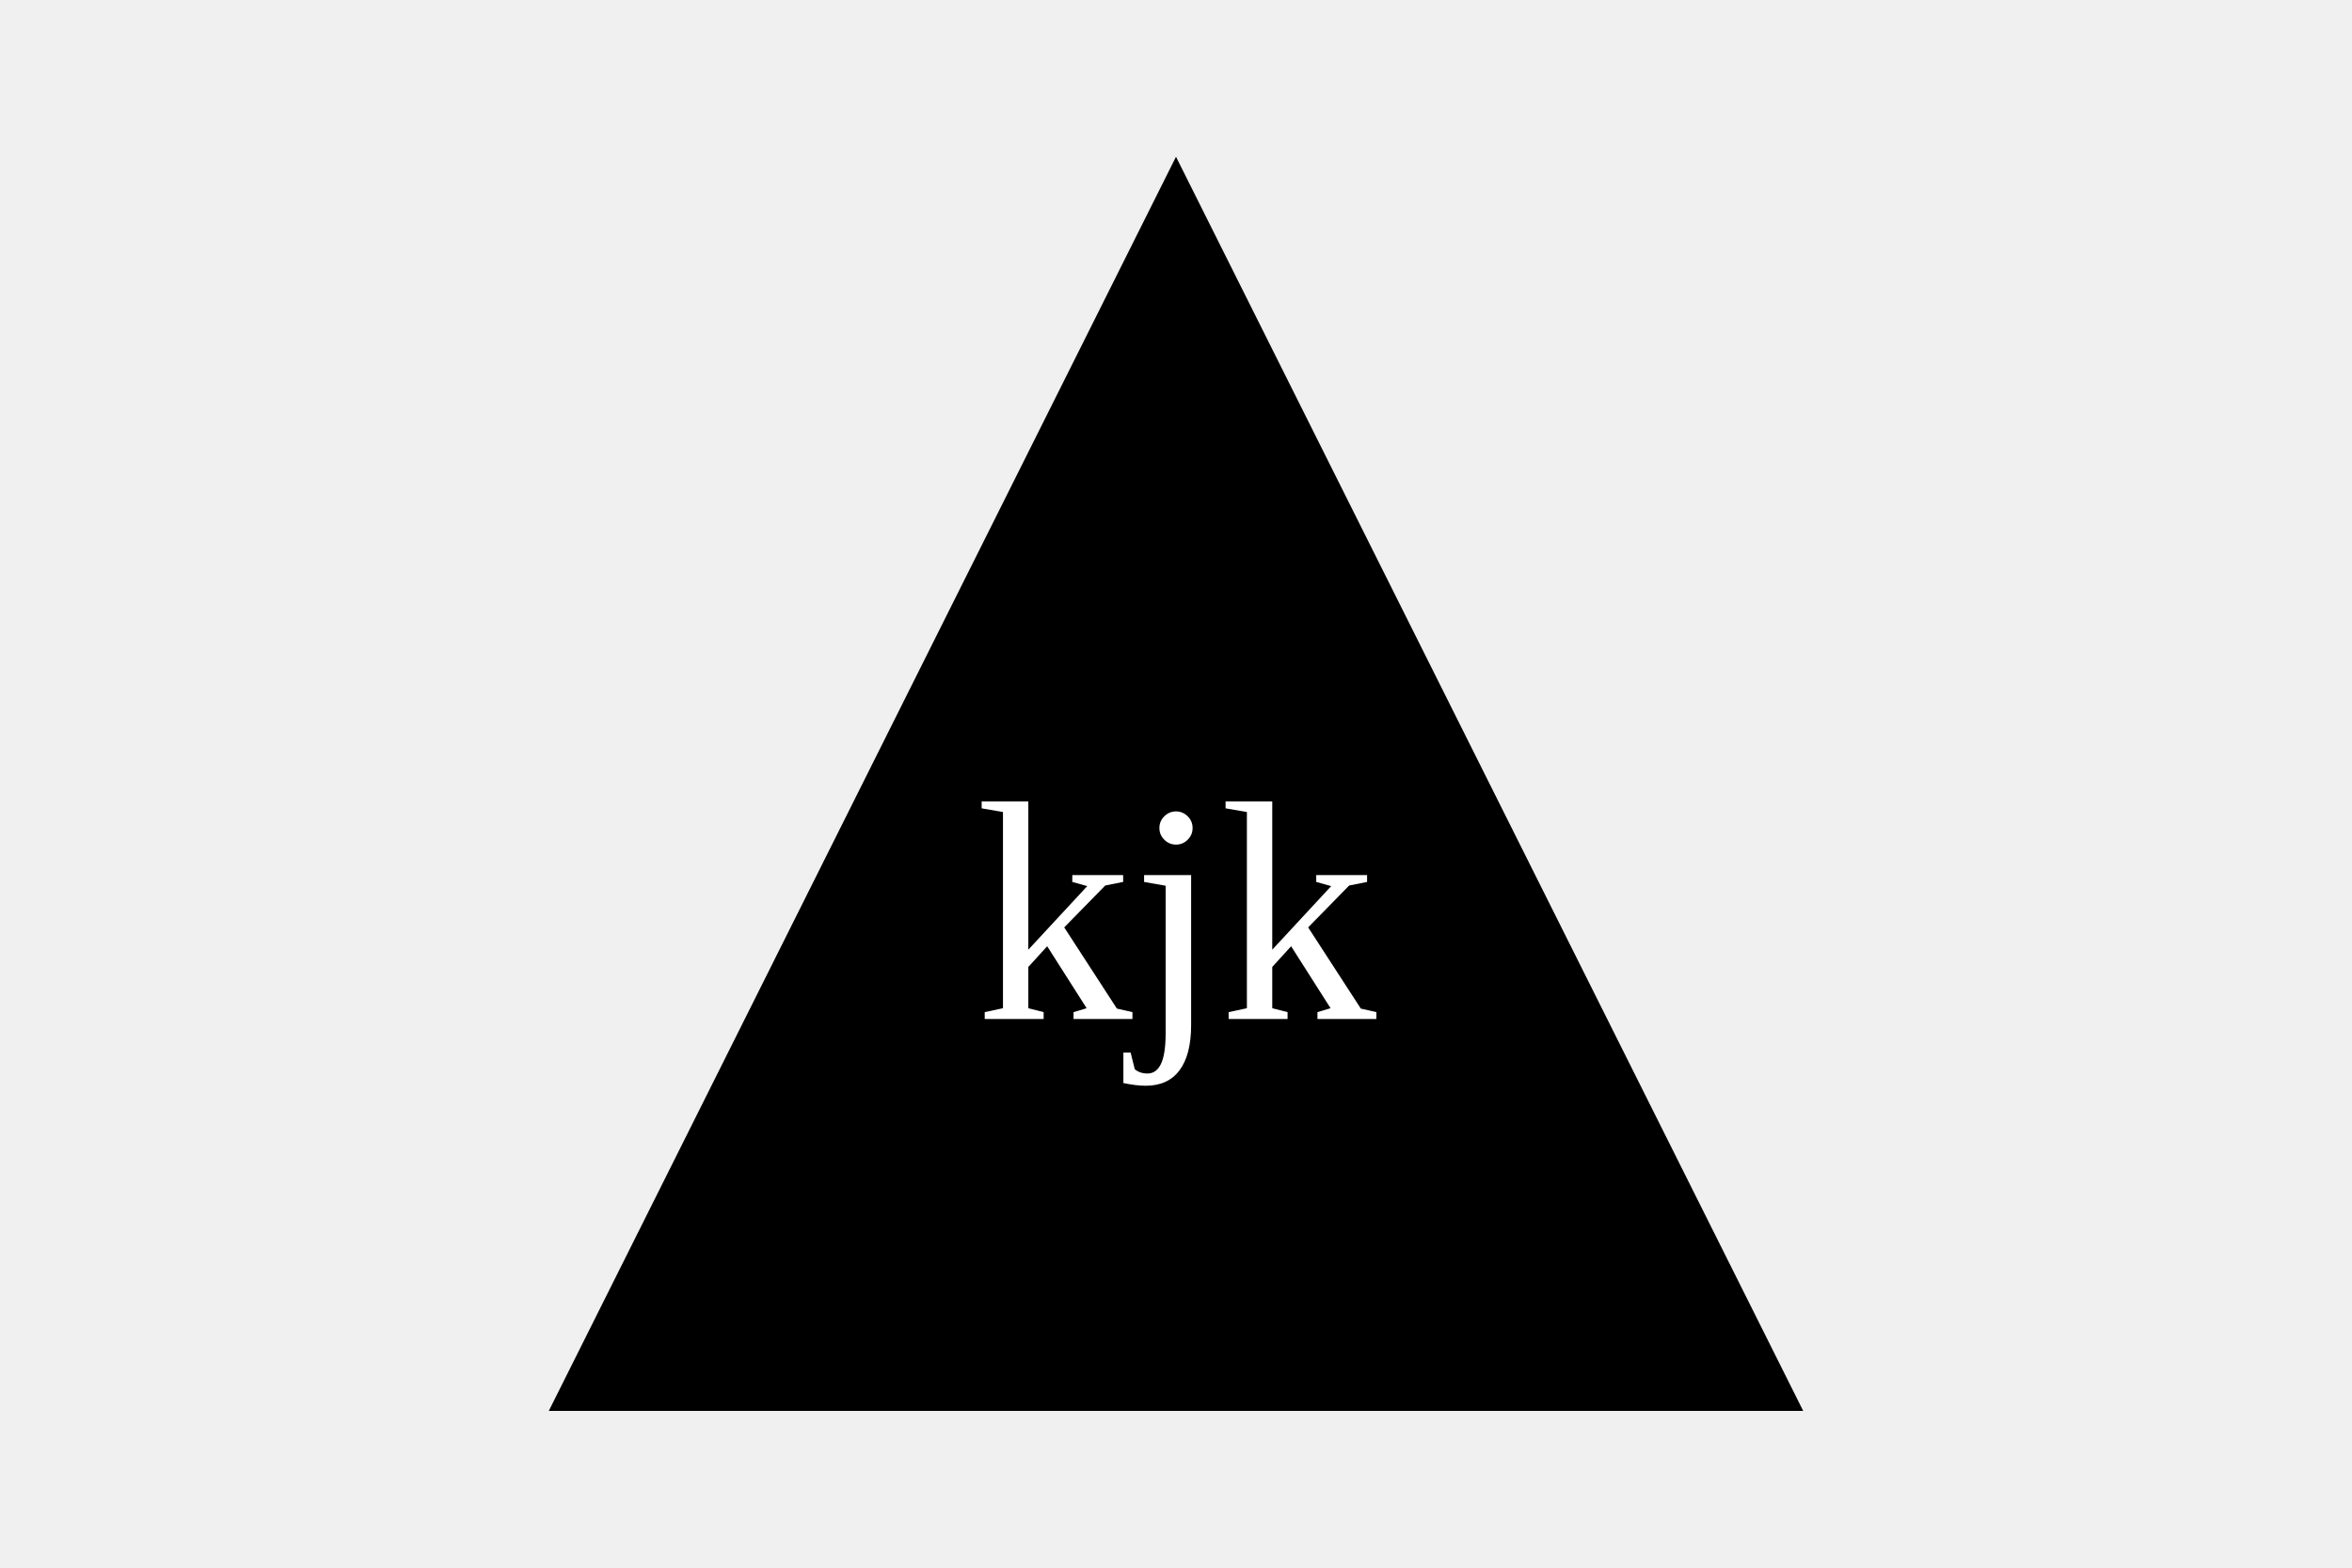
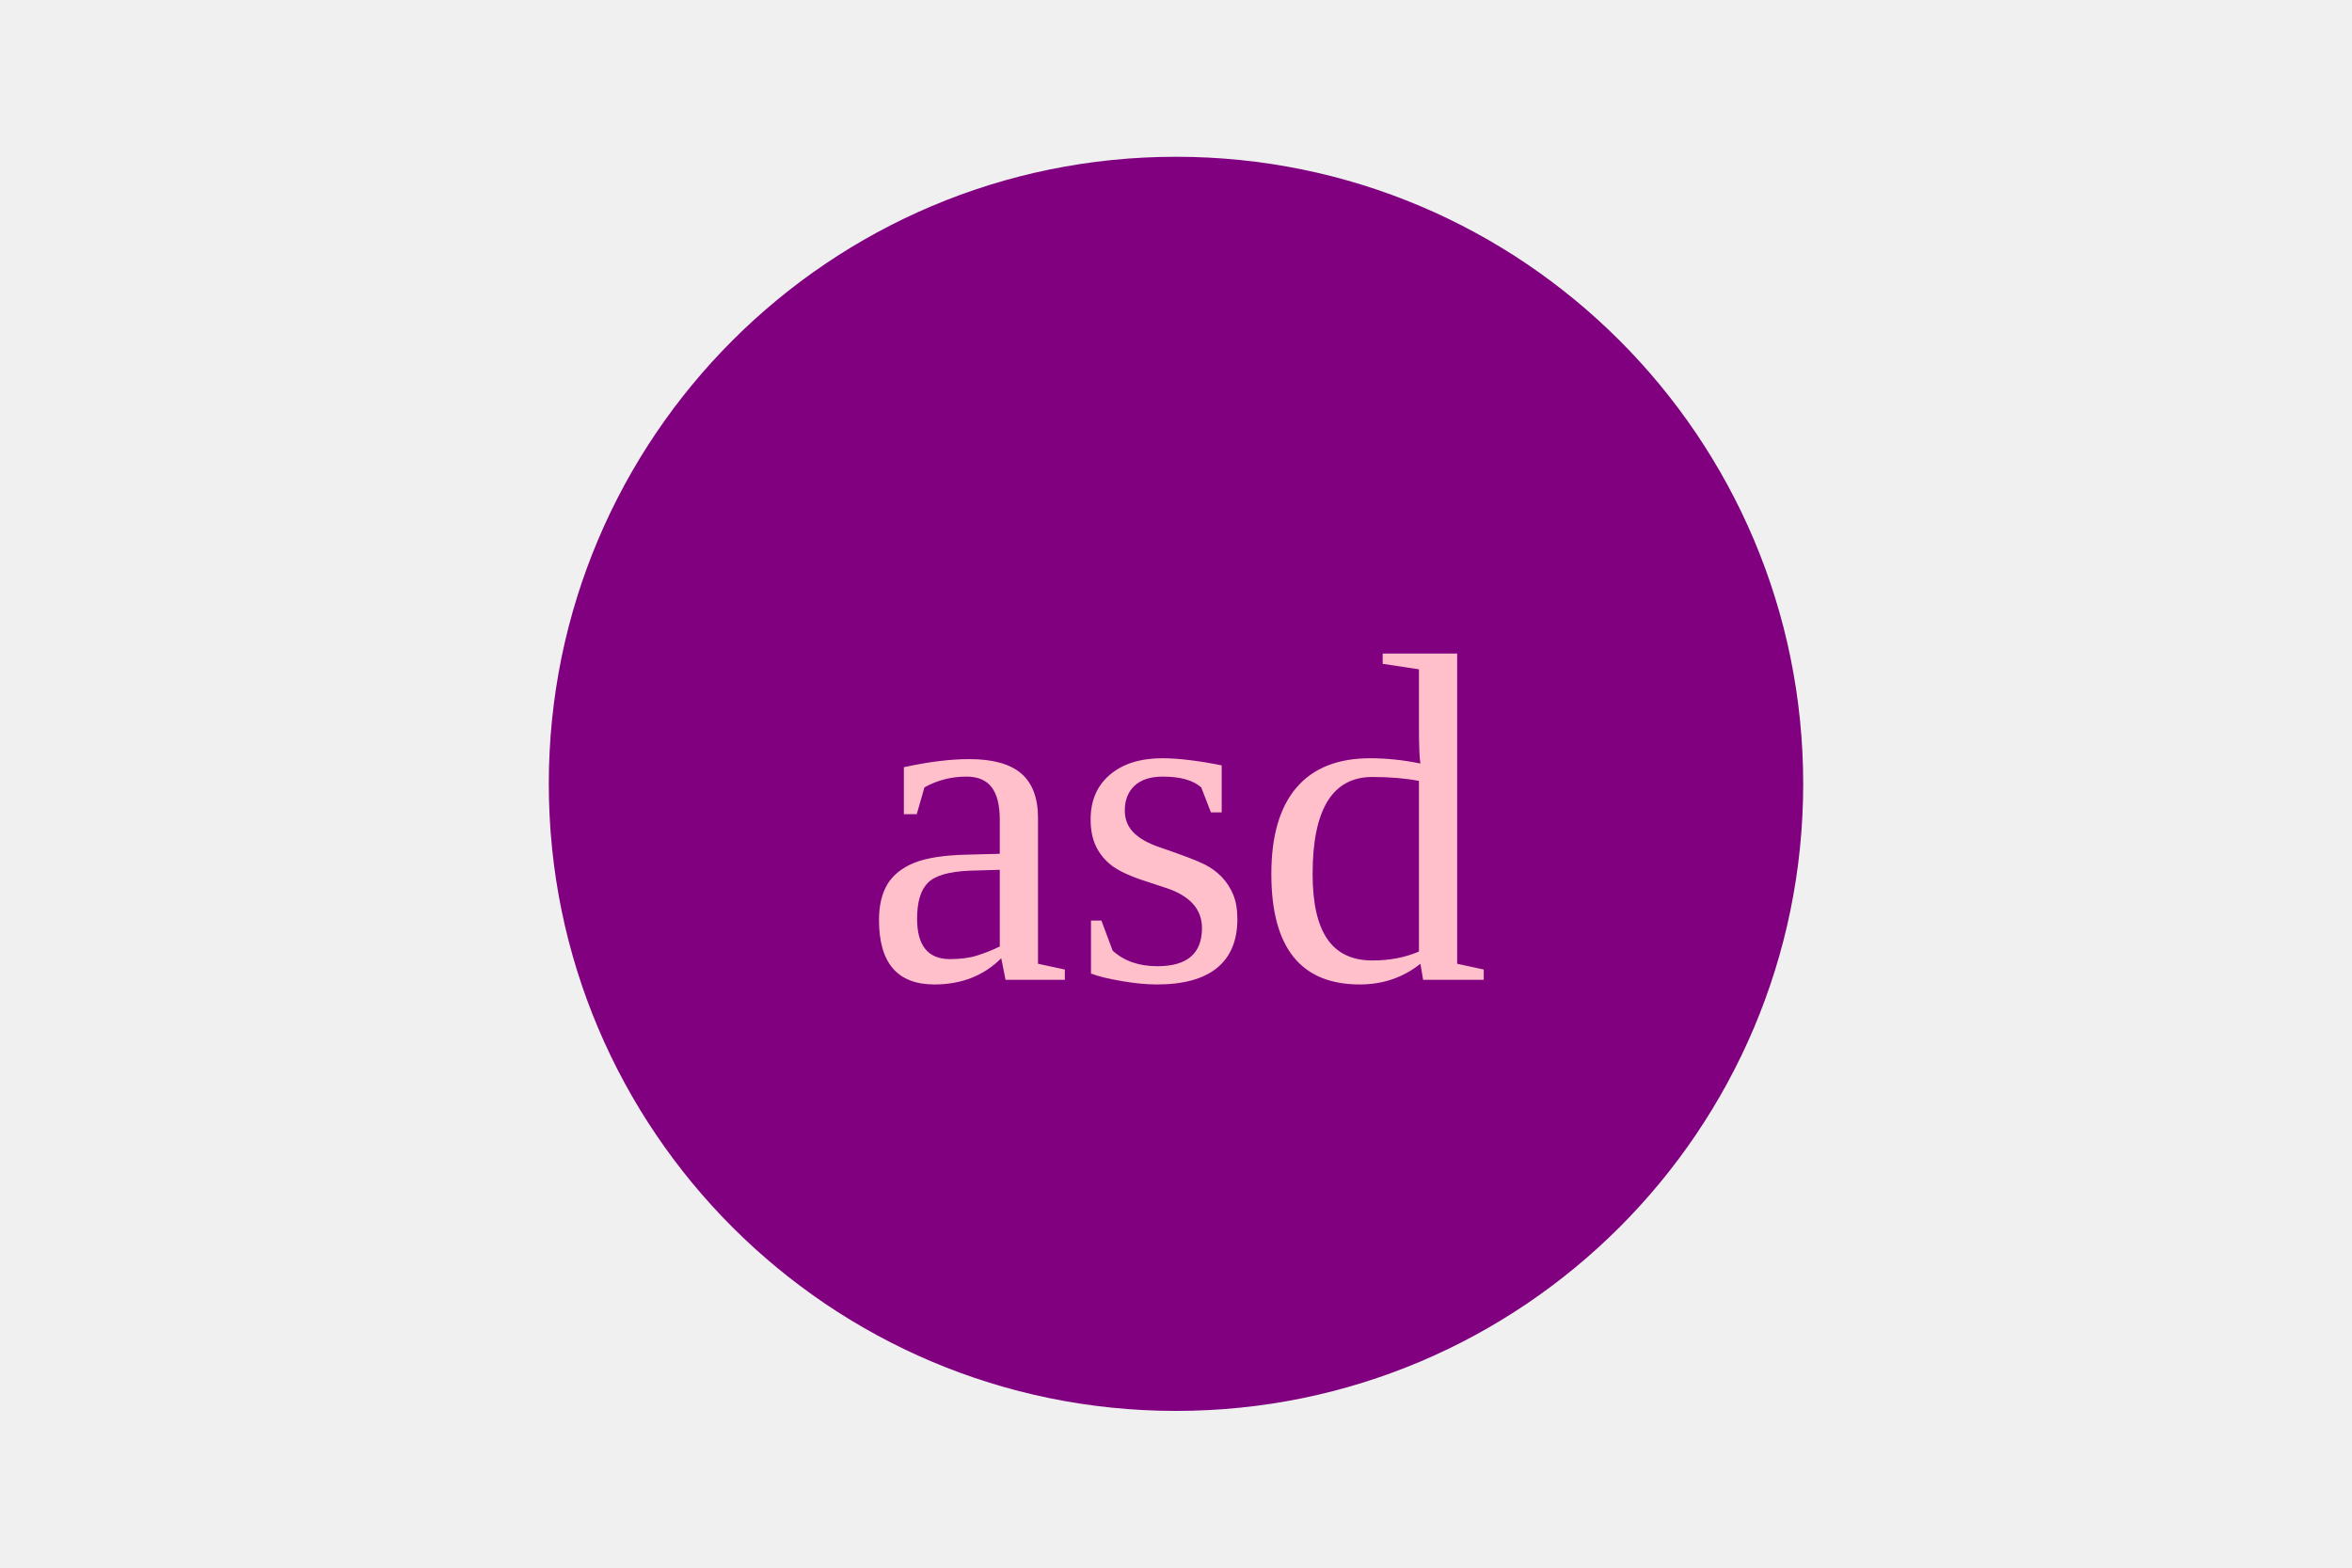
<svg xmlns="http://www.w3.org/2000/svg" version="1.1" width="300" height="200">
-   <polygon points="150,20 70,180 230,180" fill="#000" />
-   <text x="150" y="130" font-size="40" text-anchor="middle" fill="#fff">kjk</text>
+   <circle cx="150" cy="100" r="80" fill="purple" />
+   <text x="150" y="125" font-size="60" text-anchor="middle" fill="pink">asd</text>
</svg>
